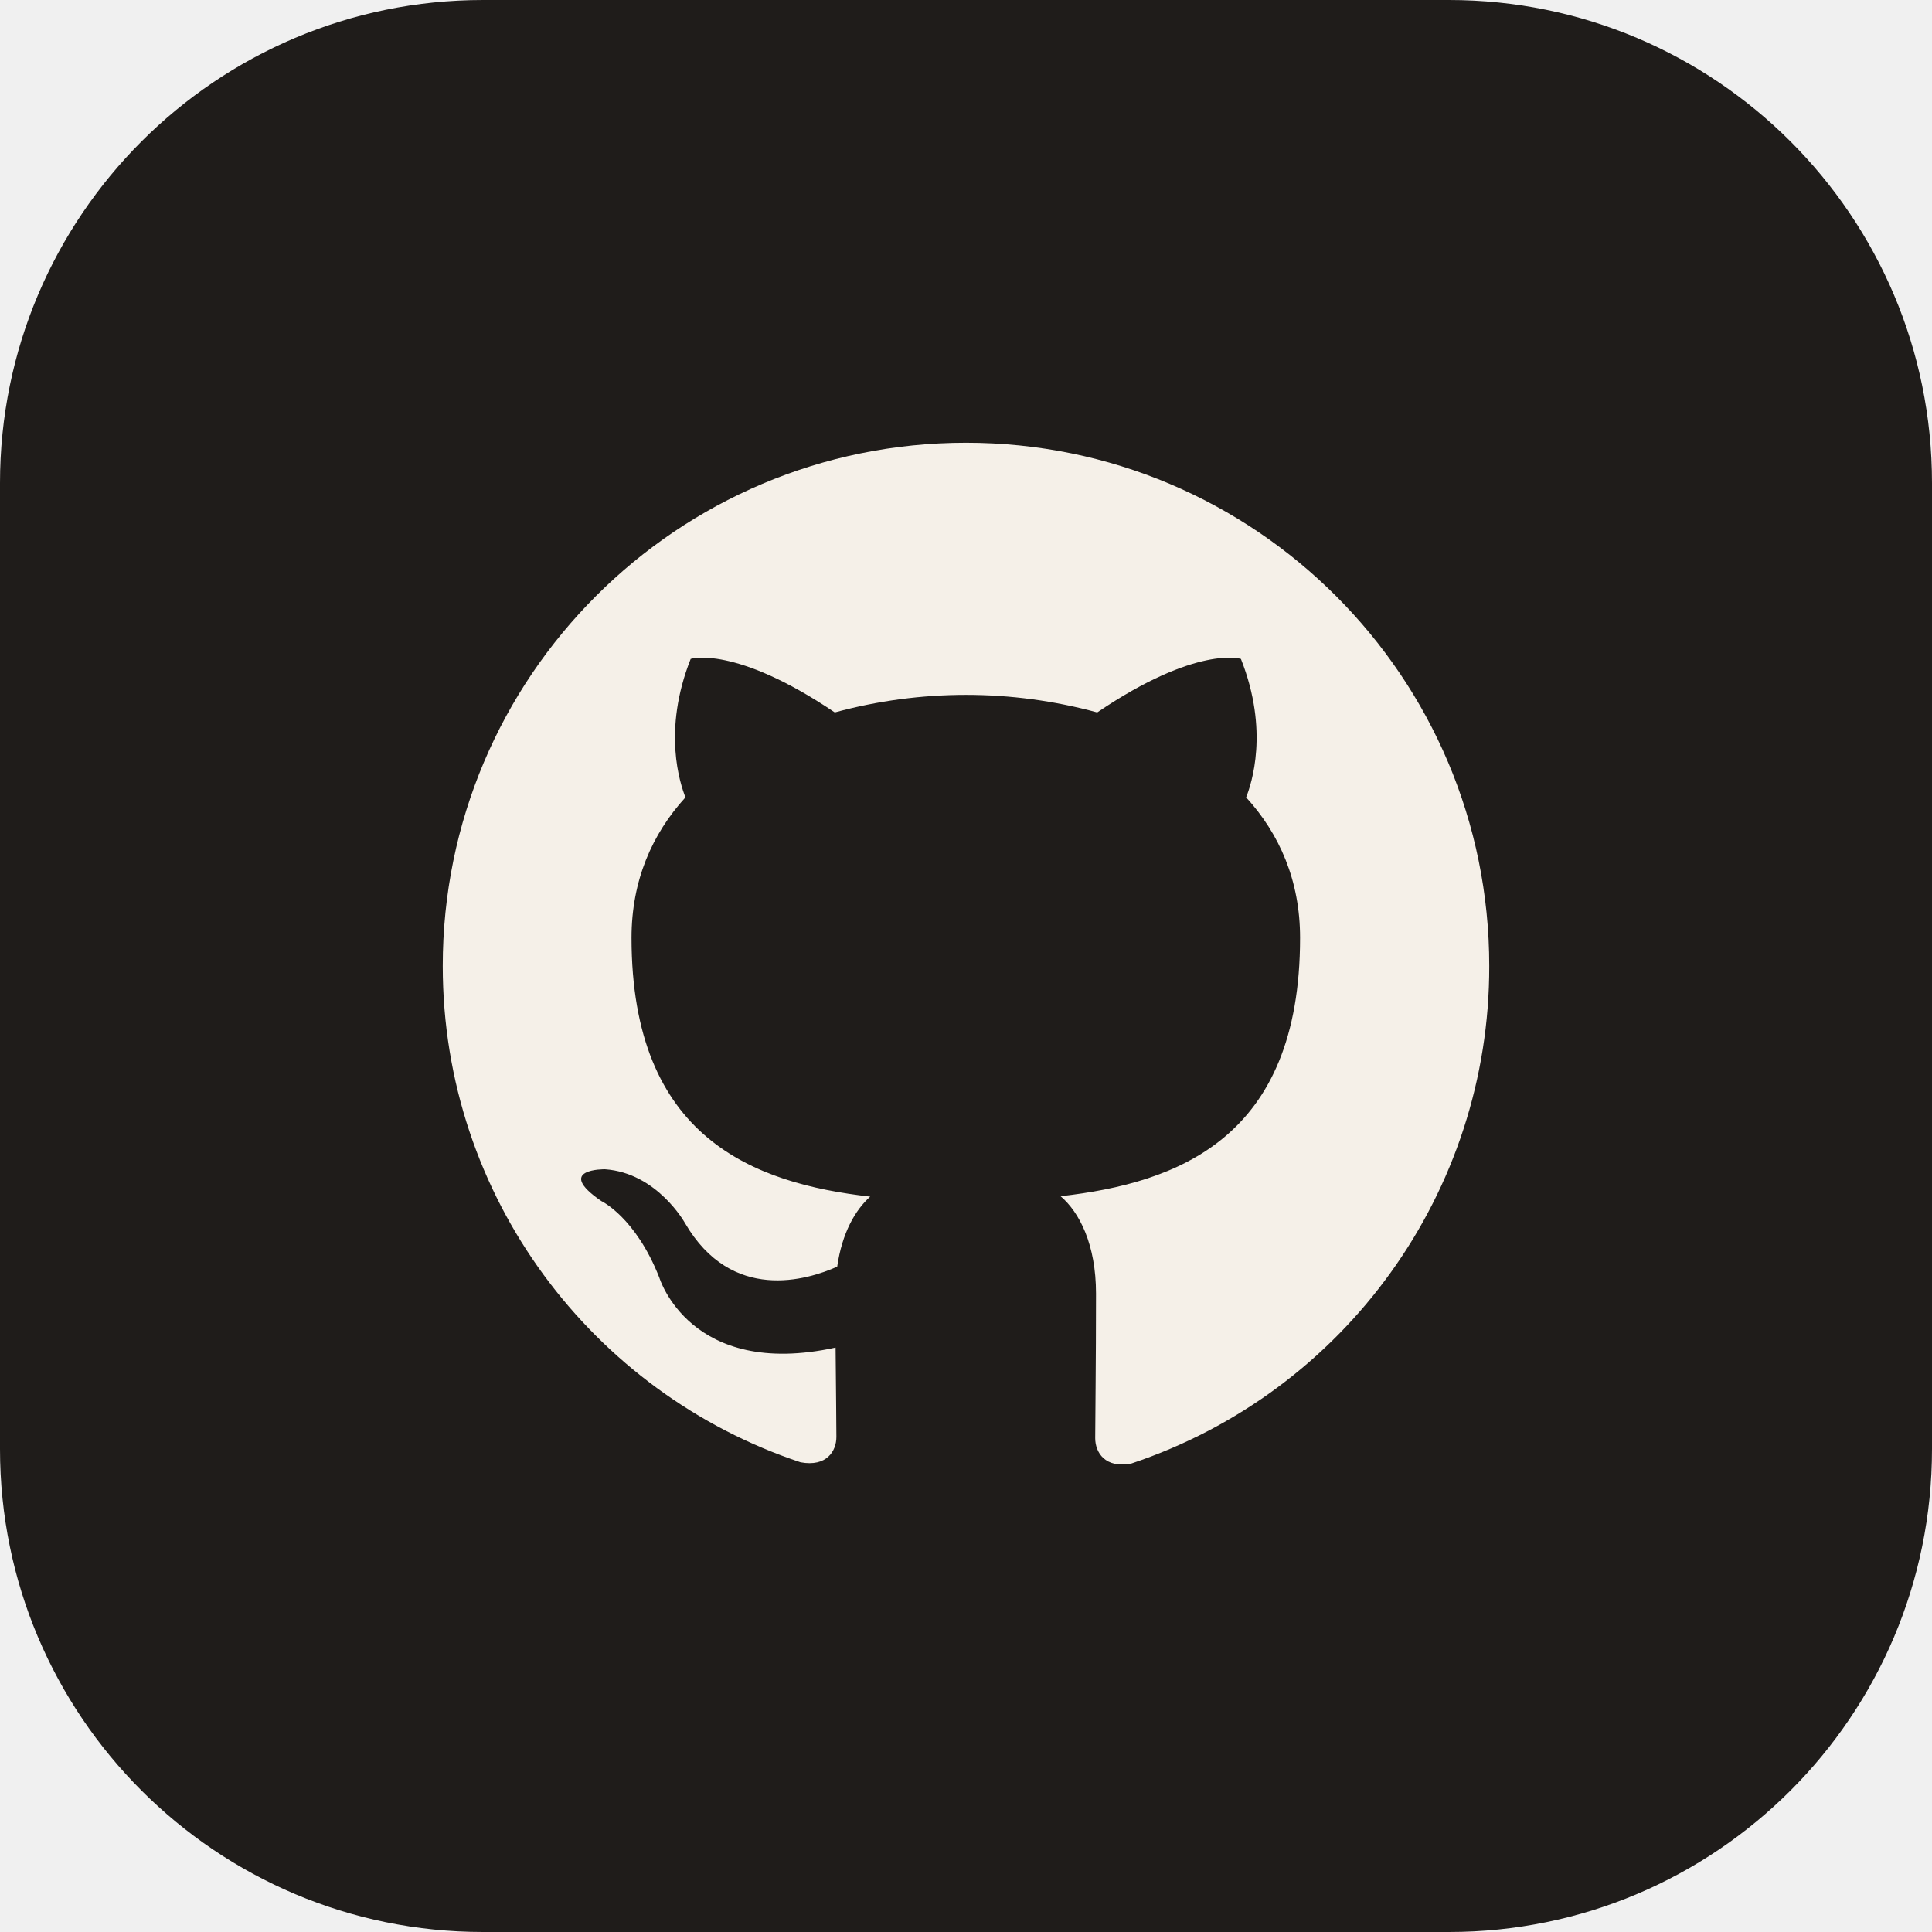
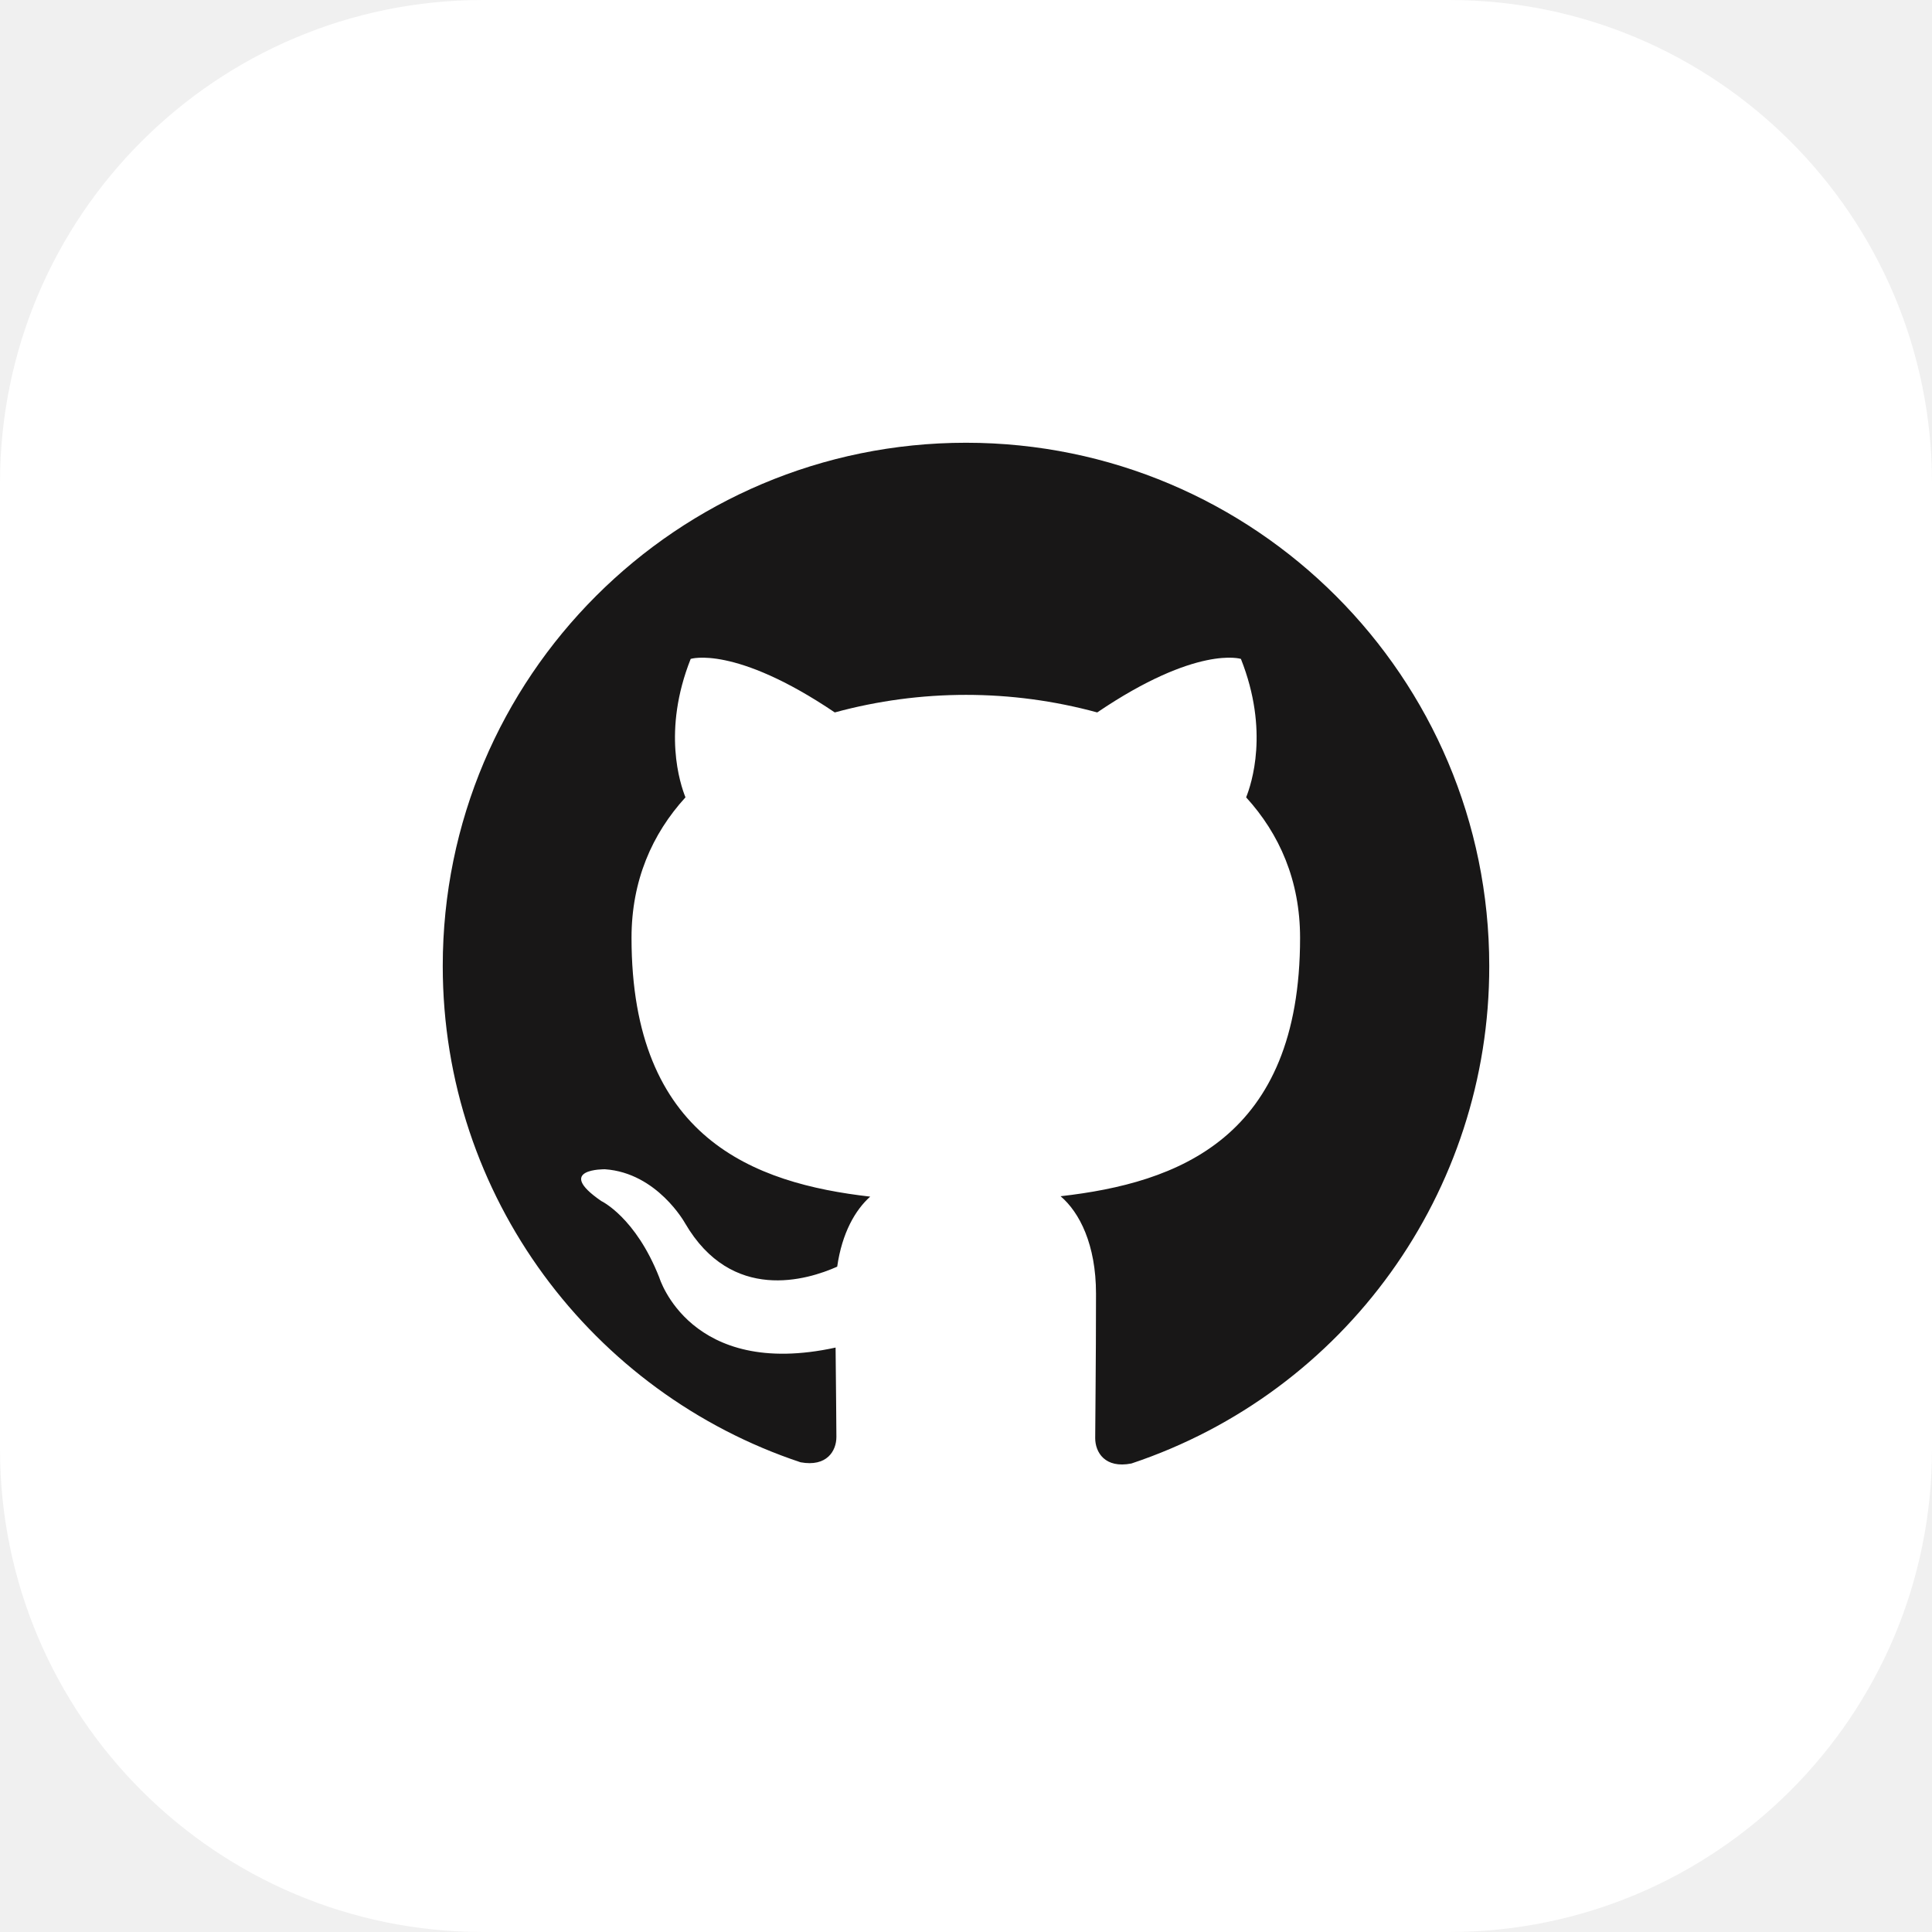
<svg xmlns="http://www.w3.org/2000/svg" viewBox="0 0 48 48" width="48" height="48">
-   <rect width="48" height="48" rx="12" fill="#1f1c1a" />
-   <path fill="#f5f0e8" d="M24 11c-7.18 0-13 5.82-13 13 0 5.74 3.72 10.61 8.89 12.33.65.12.89-.28.89-.63 0-.31-.01-1.13-.02-2.22-3.62.79-4.38-1.74-4.38-1.74-.59-1.5-1.44-1.9-1.44-1.9-1.18-.81.09-.79.09-.79 1.3.09 1.99 1.34 1.99 1.34 1.16 1.99 3.04 1.41 3.78 1.08.12-.84.45-1.41.82-1.74-2.89-.33-5.93-1.45-5.93-6.43 0-1.42.51-2.58 1.34-3.49-.13-.33-.58-1.65.13-3.44 0 0 1.09-.35 3.58 1.33a12.4 12.4 0 0 1 6.52 0c2.48-1.68 3.57-1.33 3.57-1.33.71 1.79.26 3.11.13 3.44.83.91 1.34 2.07 1.34 3.49 0 4.99-3.05 6.09-5.95 6.42.47.4.88 1.2.88 2.42 0 1.75-.02 3.16-.02 3.59 0 .35.24.76.9.63A13.01 13.01 0 0 0 37 24c0-7.18-5.82-13-13-13z" />
+   <rect width="48" height="48" rx="12" fill="#ffffff" />
+   <path fill="#181717" d="M24 11c-7.18 0-13 5.82-13 13 0 5.74 3.72 10.61 8.89 12.33.65.12.89-.28.89-.63 0-.31-.01-1.13-.02-2.22-3.62.79-4.38-1.74-4.38-1.74-.59-1.5-1.44-1.9-1.44-1.9-1.18-.81.09-.79.09-.79 1.3.09 1.99 1.34 1.99 1.34 1.16 1.99 3.04 1.41 3.78 1.08.12-.84.45-1.41.82-1.74-2.89-.33-5.93-1.45-5.93-6.43 0-1.42.51-2.58 1.34-3.49-.13-.33-.58-1.65.13-3.44 0 0 1.09-.35 3.58 1.33a12.4 12.4 0 0 1 6.52 0c2.48-1.68 3.57-1.33 3.57-1.33.71 1.79.26 3.11.13 3.44.83.91 1.34 2.07 1.34 3.49 0 4.99-3.05 6.09-5.95 6.42.47.4.88 1.2.88 2.42 0 1.75-.02 3.16-.02 3.59 0 .35.24.76.9.63A13.01 13.01 0 0 0 37 24c0-7.18-5.82-13-13-13z" />
</svg>
